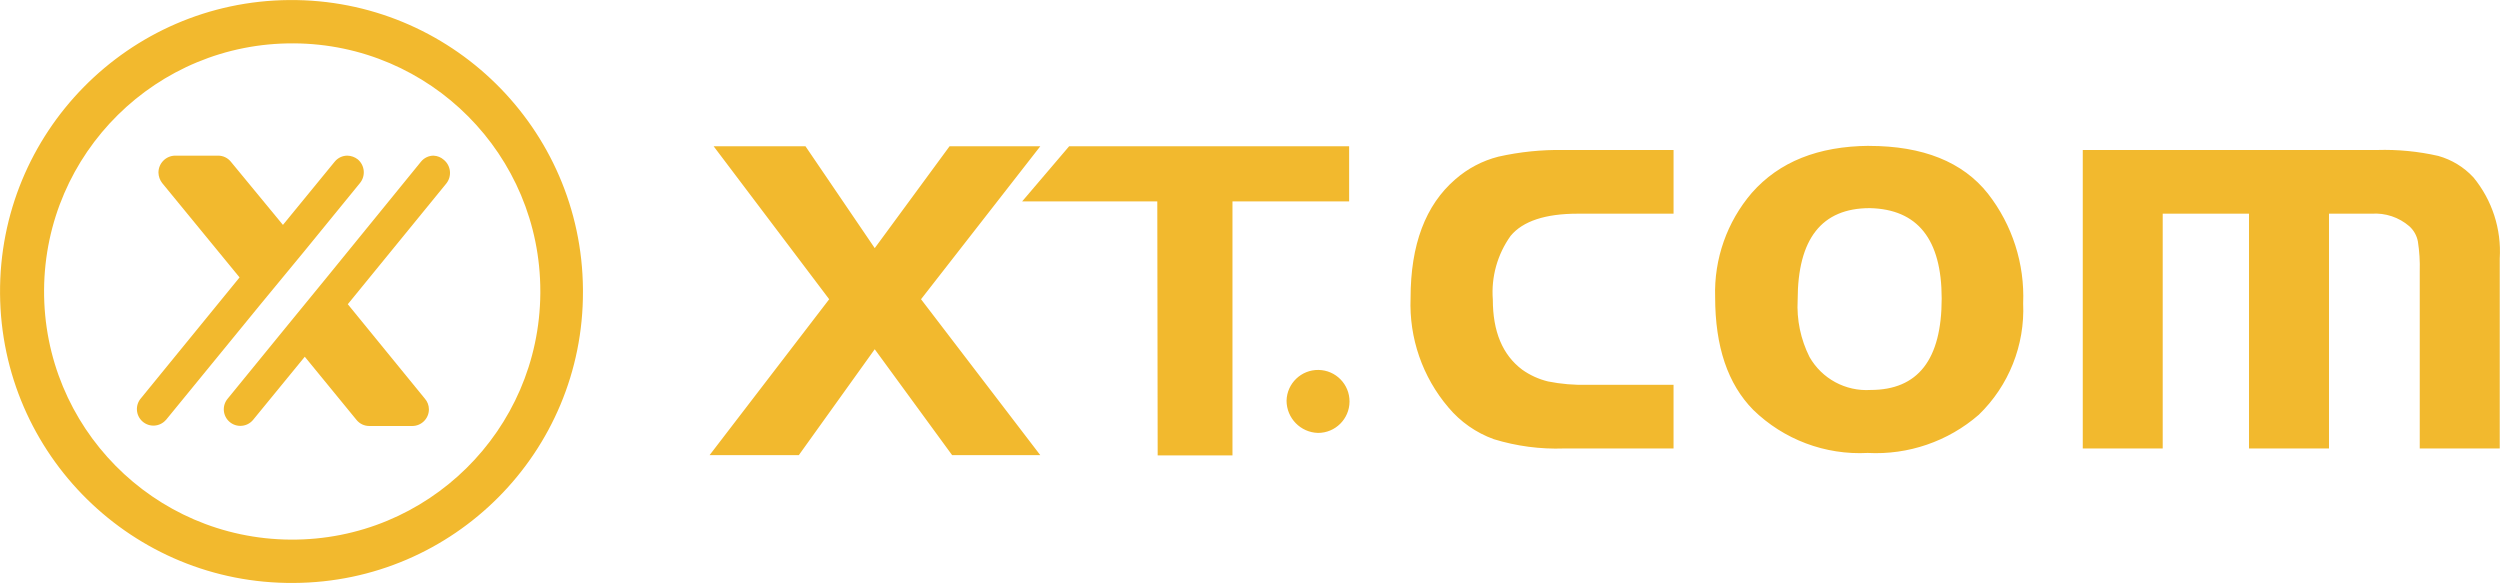
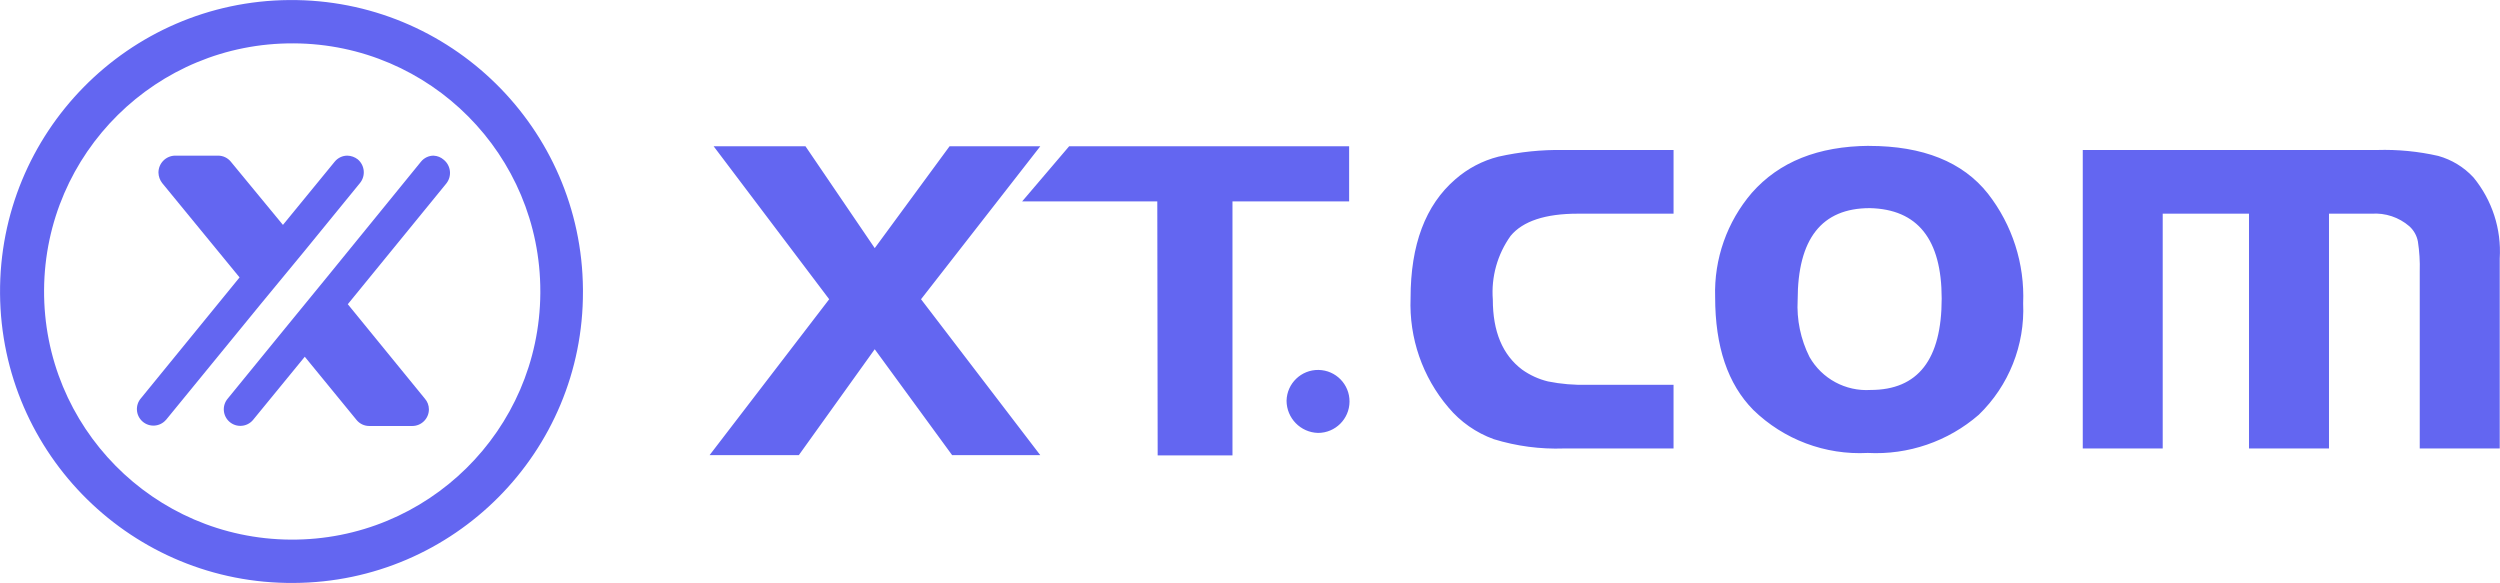
<svg xmlns="http://www.w3.org/2000/svg" width="180.127" height="42" viewBox="0 0 180.127 42">
-   <path id="Name" d="M352.172,272.958a2.269,2.269,0,1,1,2.268,2.321A2.33,2.33,0,0,1,352.172,272.958Zm27.884-18.064v4.589h-6.911c-2.321,0-3.949.534-4.83,1.6a6.978,6.978,0,0,0-1.281,4.59c0,2.295.694,3.976,2.108,5.043a5.4,5.4,0,0,0,1.868.854,12.533,12.533,0,0,0,2.828.24h6.217V276.4h-7.9a15.347,15.347,0,0,1-5.043-.667,7.657,7.657,0,0,1-3.282-2.295,11.441,11.441,0,0,1-2.722-7.871c0-3.842,1.067-6.7,3.229-8.565a7.525,7.525,0,0,1,3.1-1.628,19.916,19.916,0,0,1,4.7-.48Zm14.089-.294c3.869,0,6.751,1.147,8.565,3.442a12.035,12.035,0,0,1,2.535,7.9,10.523,10.523,0,0,1-3.2,8.032,11.294,11.294,0,0,1-8,2.748,10.986,10.986,0,0,1-8.245-3.1c-1.841-1.868-2.748-4.563-2.748-8.138a10.993,10.993,0,0,1,2.642-7.5c1.975-2.241,4.776-3.362,8.458-3.389Zm.053,4.483c-3.469,0-5.2,2.215-5.2,6.617a8.152,8.152,0,0,0,.854,4.109,4.725,4.725,0,0,0,4.4,2.375c3.415,0,5.123-2.188,5.123-6.591C399.374,261.324,397.64,259.163,394.2,259.083Zm15.343-4.189h21.213a17.49,17.49,0,0,1,4.4.427,5.459,5.459,0,0,1,2.535,1.548,8.394,8.394,0,0,1,1.894,5.844V276.4h-5.764V263.646a11.768,11.768,0,0,0-.133-2.161,1.961,1.961,0,0,0-.614-1.094,3.755,3.755,0,0,0-2.722-.907h-3.069V276.4h-5.764V259.483H415.3V276.4H409.54V254.894Zm-90.322,10.753-8.325-11.02h6.617l4.99,7.338,5.39-7.338h6.537l-8.592,11.02,8.592,11.234h-6.351l-5.577-7.631-5.47,7.631H310.6ZM342.86,258.6H333.12l3.389-3.976h20.172V258.6h-8.405v18.3h-5.39l-.027-18.3Z" transform="translate(-259.475 -244.087)" fill="#f2b92e" />
-   <path id="XT_Icon" data-name="XT Icon" d="M140.158,257.2A21,21,0,1,1,161,236.038v.16A20.936,20.936,0,0,1,140.158,257.2Zm0-38.877a17.878,17.878,0,1,0,17.771,18.011V236.2a17.856,17.856,0,0,0-17.771-17.878Zm.747,15,4.029-4.936a1.222,1.222,0,0,0-.16-1.708,1.275,1.275,0,0,0-.747-.267h0a1.179,1.179,0,0,0-.907.427l-3.736,4.563-3.762-4.563a1.179,1.179,0,0,0-.907-.427h-3.1a1.219,1.219,0,0,0-1.2,1.227,1.275,1.275,0,0,0,.267.747l5.577,6.8-7.1,8.7a1.191,1.191,0,0,0,1.788,1.574l.027-.027,6.831-8.352Zm9.339-6.911a1.179,1.179,0,0,0-.907.427l-6.8,8.352-3.1,3.789-4.029,4.936a1.192,1.192,0,0,0,1.814,1.548l3.736-4.563,3.736,4.563a1.179,1.179,0,0,0,.907.427h3.1a1.2,1.2,0,0,0,1.2-1.2,1.163,1.163,0,0,0-.294-.774l-5.55-6.8,7.1-8.7a1.223,1.223,0,0,0-.187-1.708,1.164,1.164,0,0,0-.72-.294" transform="translate(-118.998 -215.198)" fill="#f2b92e" />
+   <path id="Name" d="M352.172,272.958a2.269,2.269,0,1,1,2.268,2.321A2.33,2.33,0,0,1,352.172,272.958Zm27.884-18.064v4.589h-6.911c-2.321,0-3.949.534-4.83,1.6a6.978,6.978,0,0,0-1.281,4.59c0,2.295.694,3.976,2.108,5.043a5.4,5.4,0,0,0,1.868.854,12.533,12.533,0,0,0,2.828.24h6.217V276.4h-7.9a15.347,15.347,0,0,1-5.043-.667,7.657,7.657,0,0,1-3.282-2.295,11.441,11.441,0,0,1-2.722-7.871c0-3.842,1.067-6.7,3.229-8.565a7.525,7.525,0,0,1,3.1-1.628,19.916,19.916,0,0,1,4.7-.48Zm14.089-.294c3.869,0,6.751,1.147,8.565,3.442a12.035,12.035,0,0,1,2.535,7.9,10.523,10.523,0,0,1-3.2,8.032,11.294,11.294,0,0,1-8,2.748,10.986,10.986,0,0,1-8.245-3.1c-1.841-1.868-2.748-4.563-2.748-8.138a10.993,10.993,0,0,1,2.642-7.5c1.975-2.241,4.776-3.362,8.458-3.389Zm.053,4.483c-3.469,0-5.2,2.215-5.2,6.617a8.152,8.152,0,0,0,.854,4.109,4.725,4.725,0,0,0,4.4,2.375c3.415,0,5.123-2.188,5.123-6.591C399.374,261.324,397.64,259.163,394.2,259.083Zm15.343-4.189h21.213a17.49,17.49,0,0,1,4.4.427,5.459,5.459,0,0,1,2.535,1.548,8.394,8.394,0,0,1,1.894,5.844V276.4h-5.764V263.646a11.768,11.768,0,0,0-.133-2.161,1.961,1.961,0,0,0-.614-1.094,3.755,3.755,0,0,0-2.722-.907h-3.069V276.4h-5.764V259.483H415.3V276.4H409.54V254.894Zm-90.322,10.753-8.325-11.02h6.617l4.99,7.338,5.39-7.338h6.537l-8.592,11.02,8.592,11.234h-6.351l-5.577-7.631-5.47,7.631H310.6ZM342.86,258.6H333.12l3.389-3.976h20.172V258.6h-8.405v18.3h-5.39l-.027-18.3Z" transform="translate(-259.475 -244.087)" fill="#6366F1" />
+   <path id="XT_Icon" data-name="XT Icon" d="M140.158,257.2A21,21,0,1,1,161,236.038v.16A20.936,20.936,0,0,1,140.158,257.2Zm0-38.877a17.878,17.878,0,1,0,17.771,18.011V236.2a17.856,17.856,0,0,0-17.771-17.878Zm.747,15,4.029-4.936a1.222,1.222,0,0,0-.16-1.708,1.275,1.275,0,0,0-.747-.267h0a1.179,1.179,0,0,0-.907.427l-3.736,4.563-3.762-4.563a1.179,1.179,0,0,0-.907-.427h-3.1a1.219,1.219,0,0,0-1.2,1.227,1.275,1.275,0,0,0,.267.747l5.577,6.8-7.1,8.7a1.191,1.191,0,0,0,1.788,1.574l.027-.027,6.831-8.352Zm9.339-6.911a1.179,1.179,0,0,0-.907.427l-6.8,8.352-3.1,3.789-4.029,4.936a1.192,1.192,0,0,0,1.814,1.548l3.736-4.563,3.736,4.563a1.179,1.179,0,0,0,.907.427h3.1a1.2,1.2,0,0,0,1.2-1.2,1.163,1.163,0,0,0-.294-.774l-5.55-6.8,7.1-8.7a1.223,1.223,0,0,0-.187-1.708,1.164,1.164,0,0,0-.72-.294" transform="translate(-118.998 -215.198)" fill="#6366F1" />
</svg>
